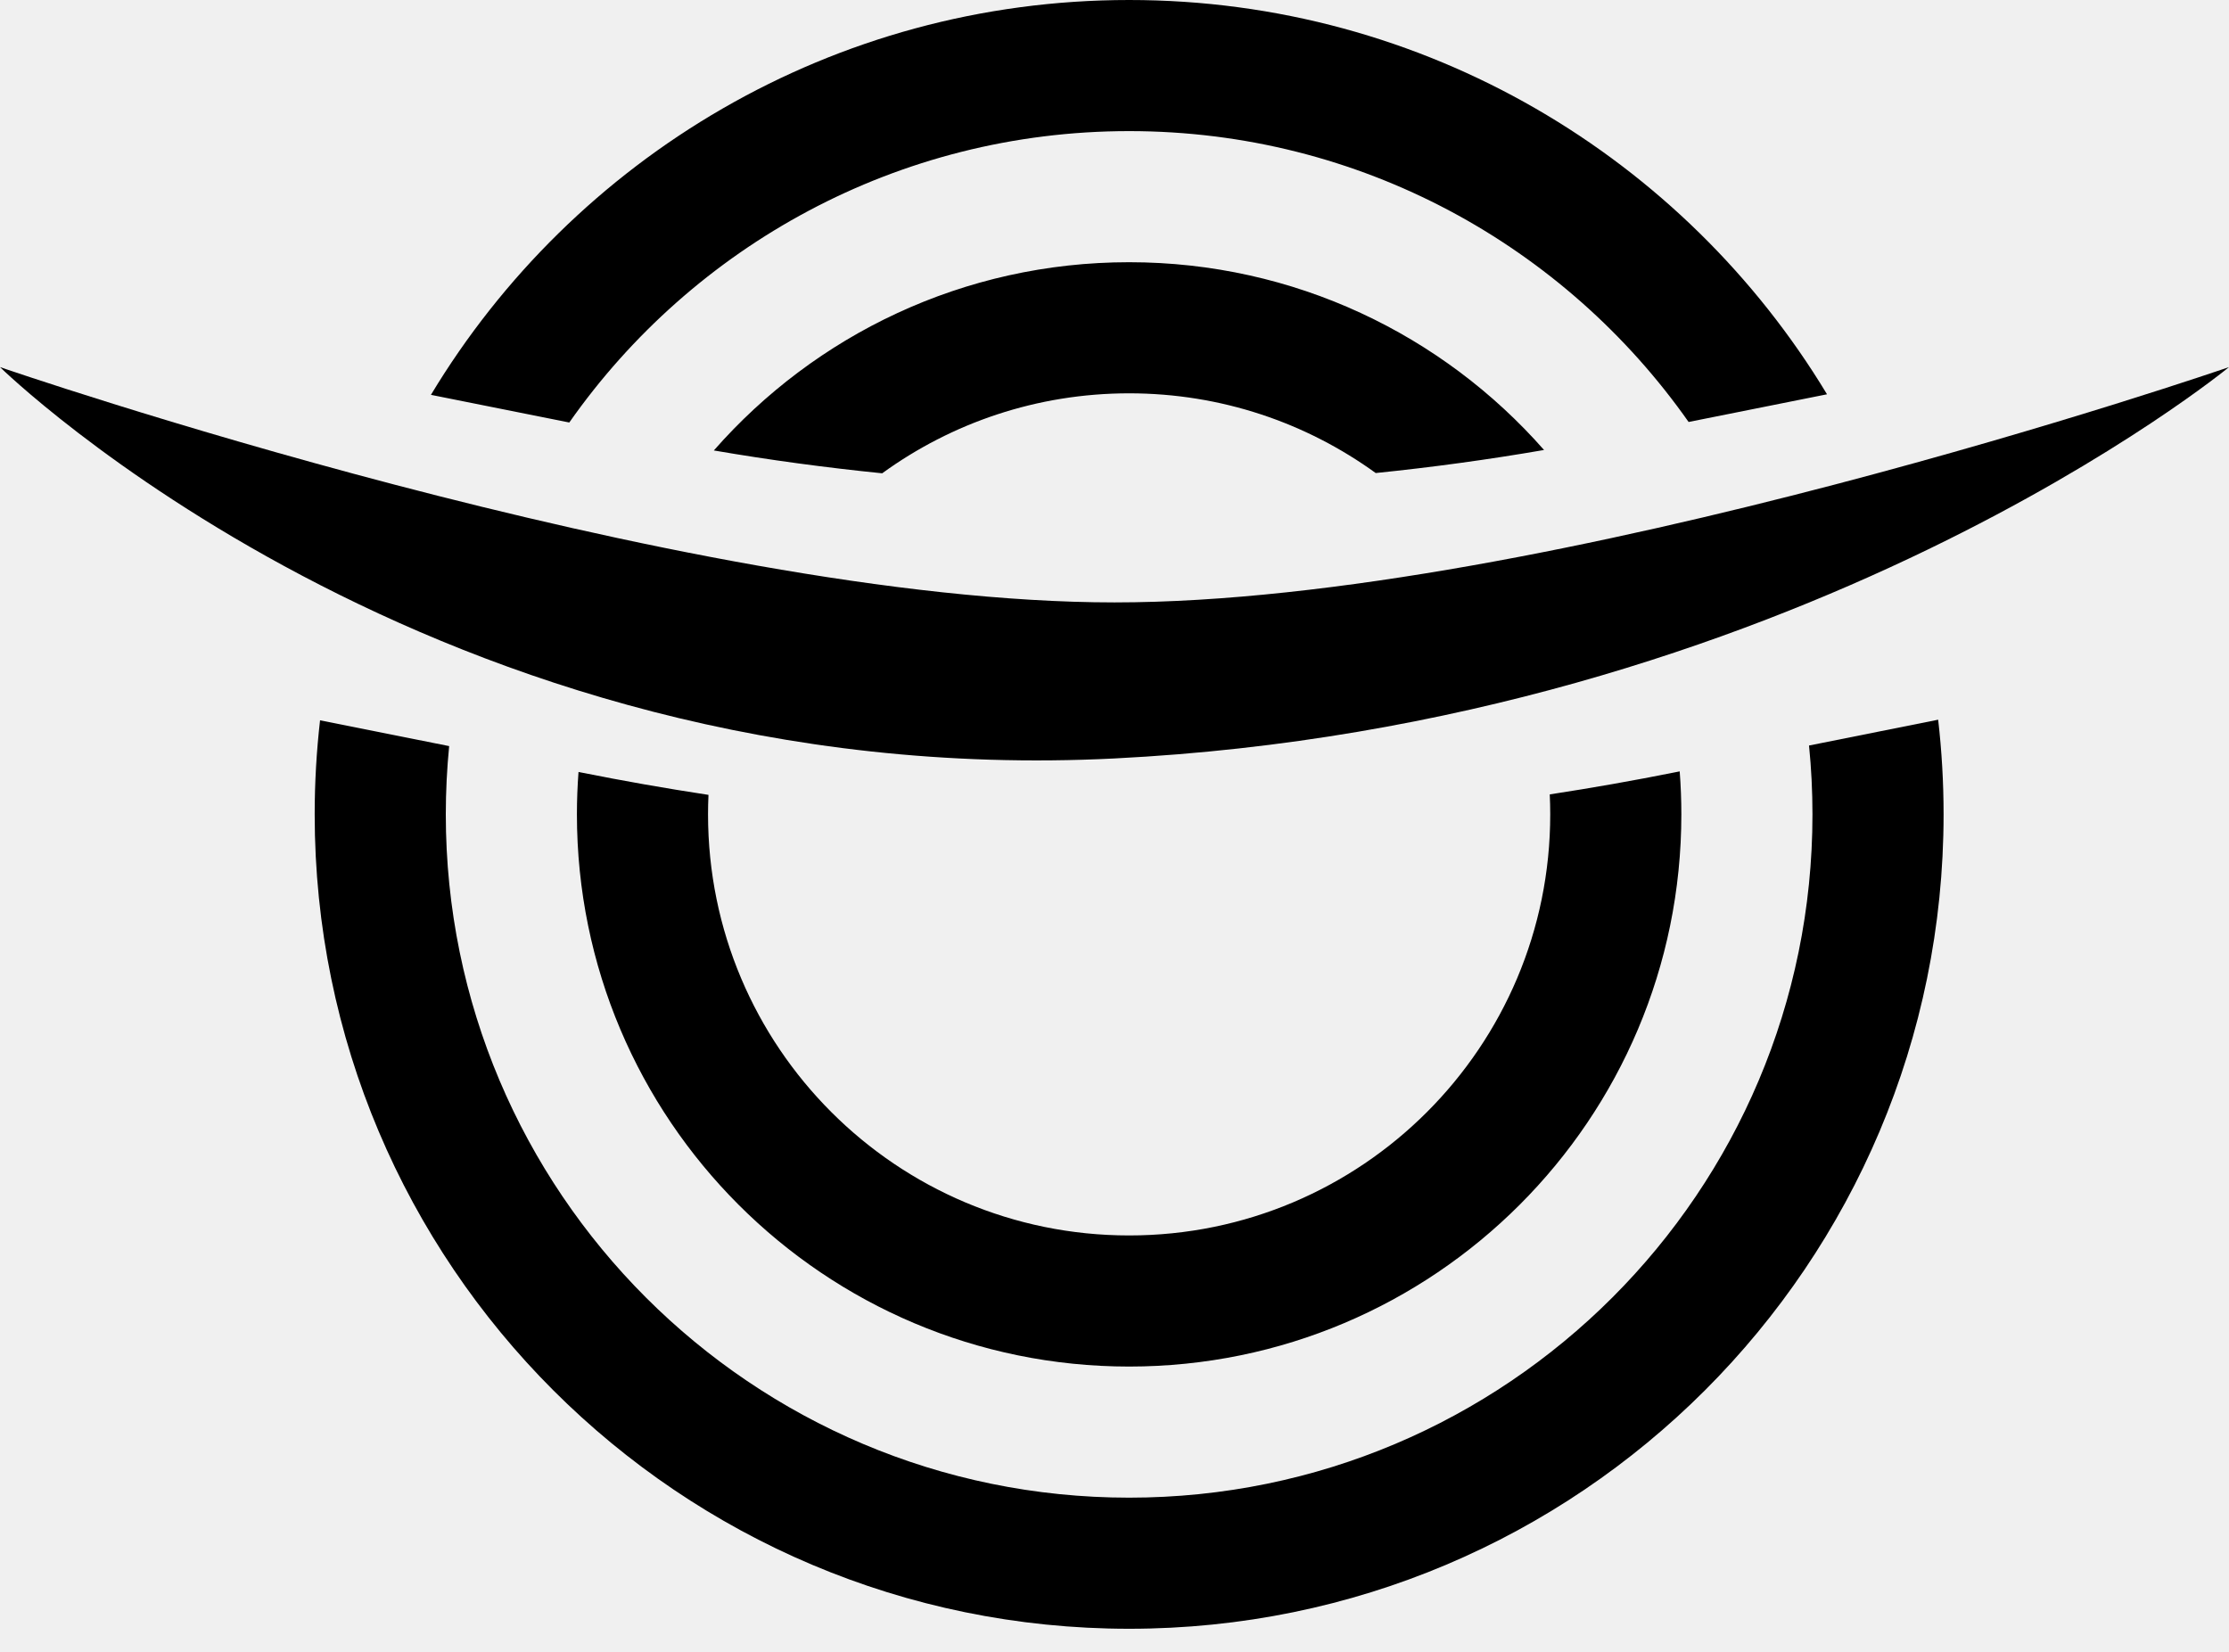
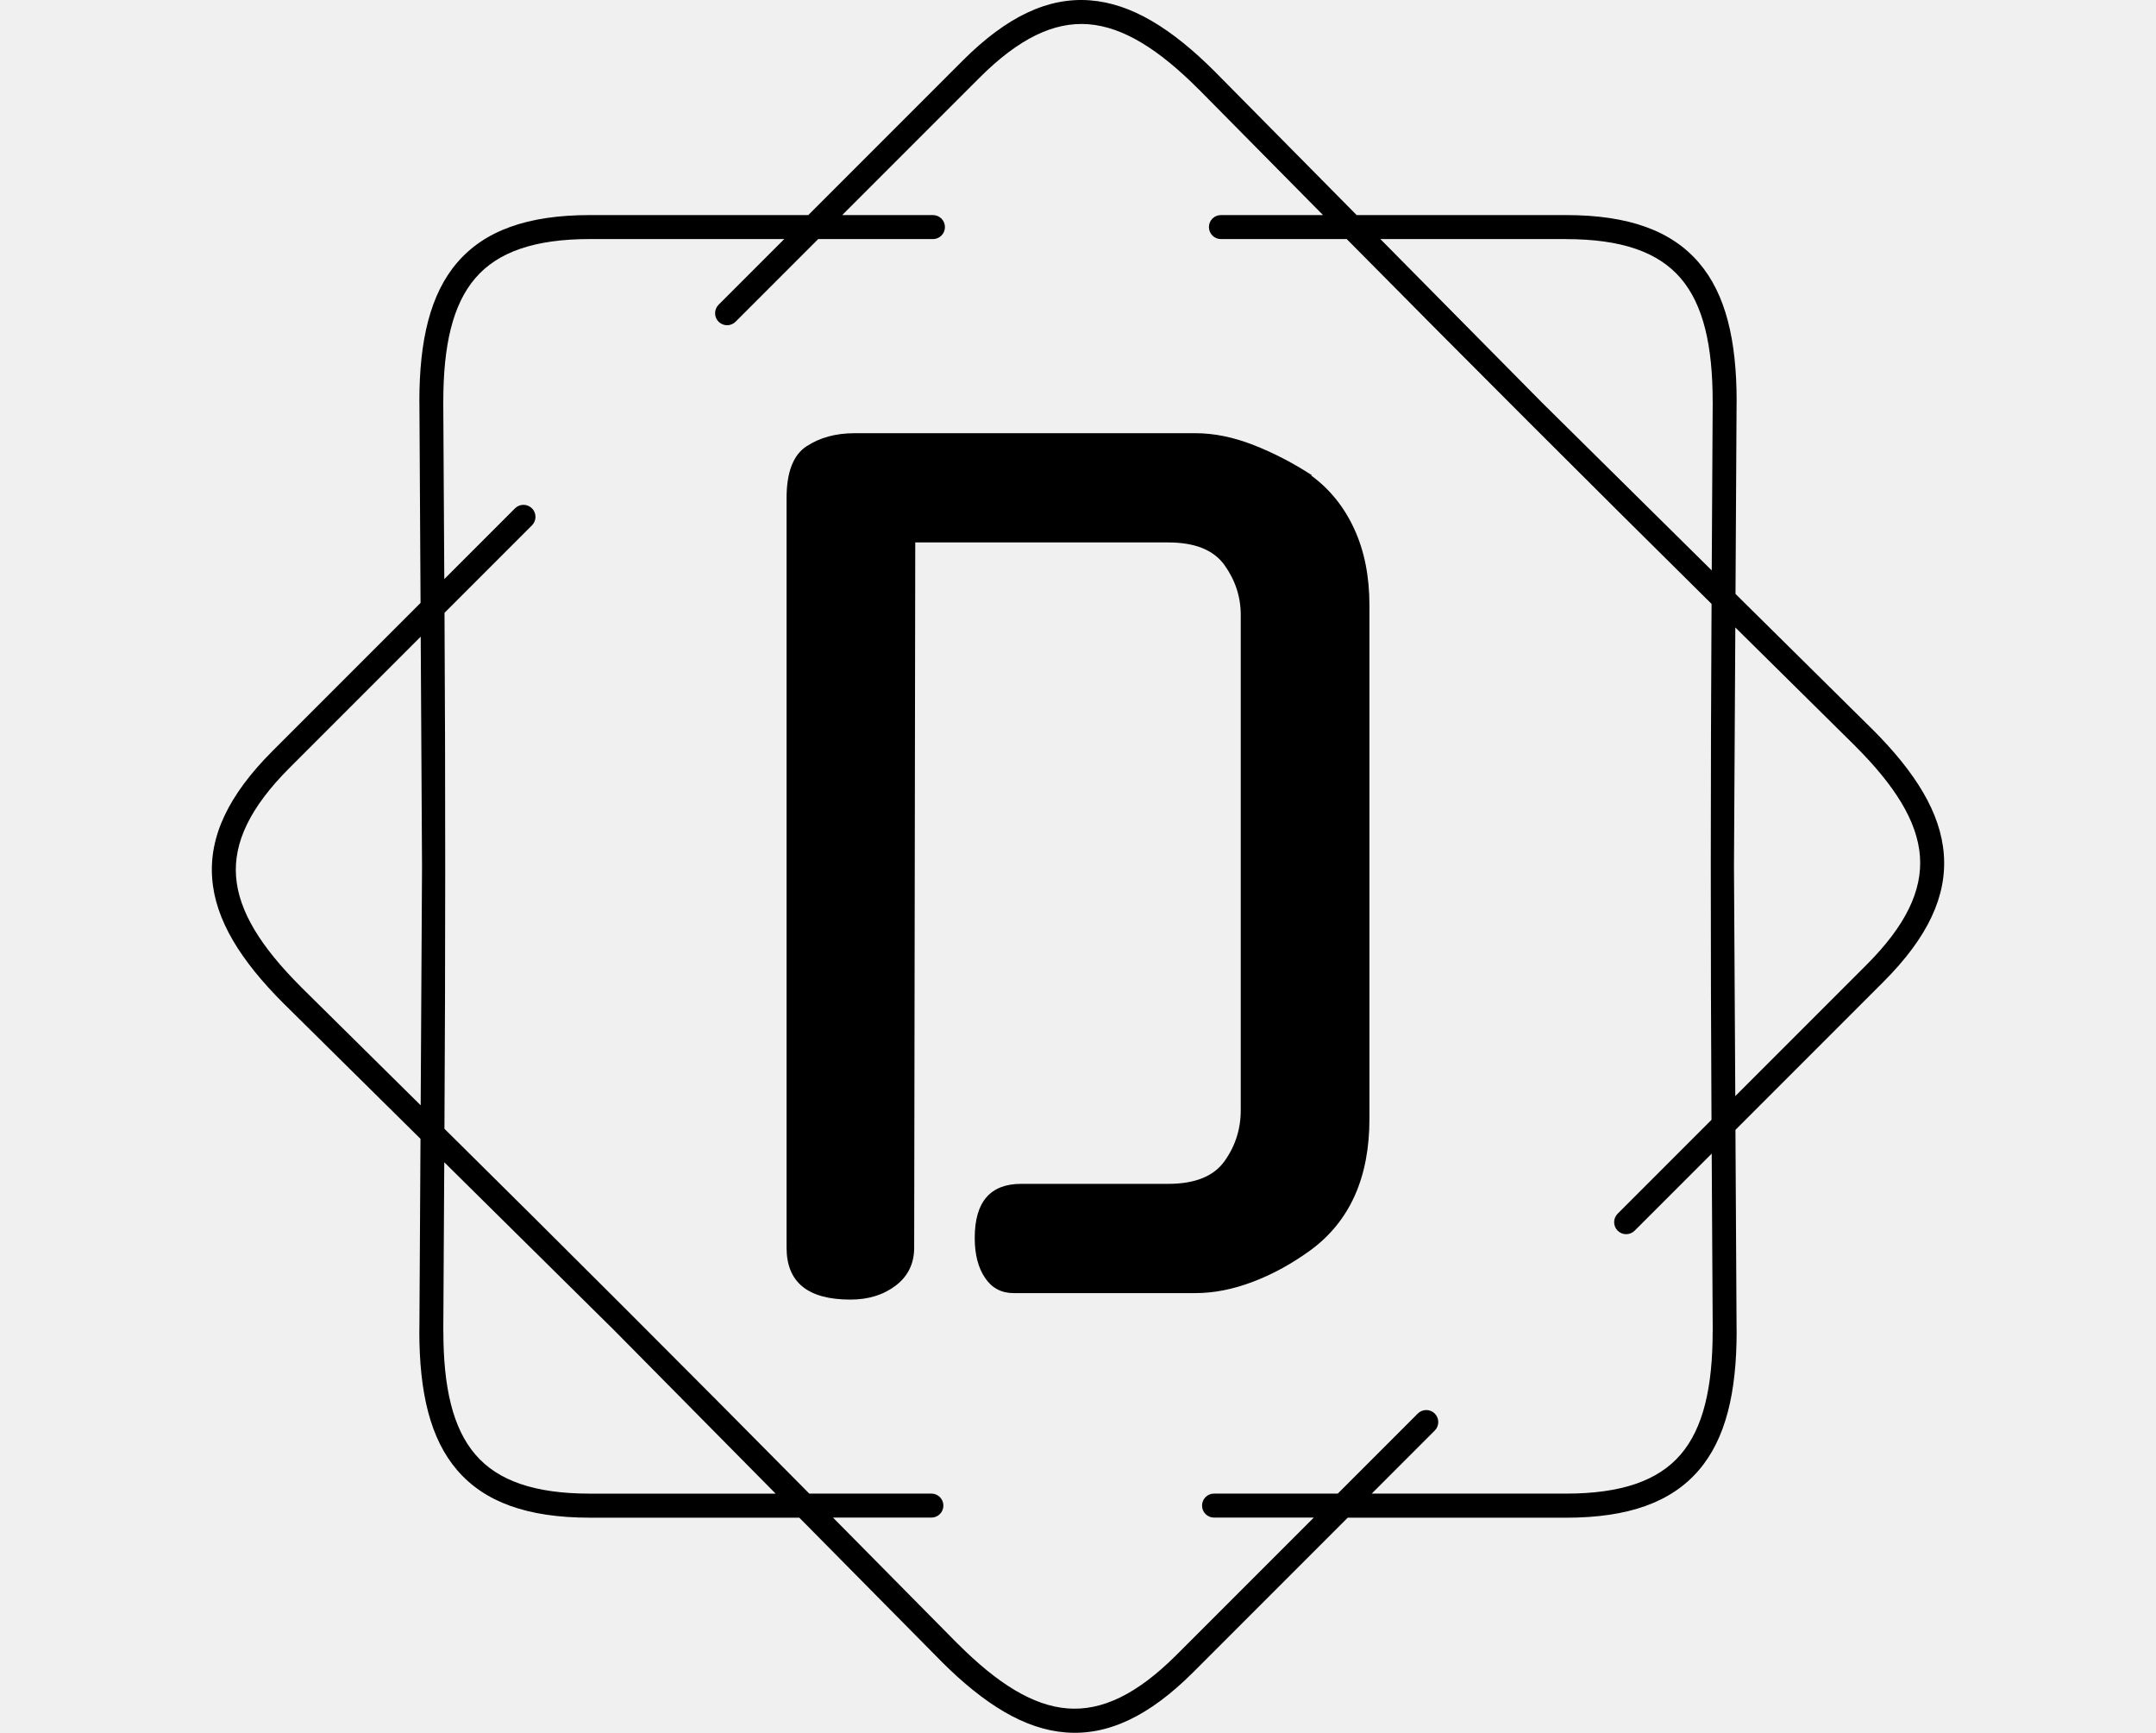
- <svg xmlns="http://www.w3.org/2000/svg" width="85" height="63" viewBox="0 0 85 63" fill="none">
-   <path fill-rule="evenodd" clip-rule="evenodd" d="M27.017 30.314C27.006 30.56 27 30.808 27 31.058C27 39.927 34.189 47.116 43.058 47.116C51.927 47.116 59.116 39.927 59.116 31.058C59.116 30.803 59.11 30.549 59.098 30.296C60.699 30.051 62.295 29.77 63.886 29.451L64.053 29.418C64.095 29.959 64.116 30.506 64.116 31.058C64.116 42.688 54.688 52.116 43.058 52.116C31.428 52.116 22 42.688 22 31.058C22 30.514 22.021 29.975 22.061 29.441L22.114 29.451C23.743 29.777 25.378 30.065 27.017 30.314ZM52.461 18.04C49.818 16.127 46.57 15 43.058 15C39.54 15 36.286 16.131 33.641 18.05C31.494 17.834 29.353 17.544 27.221 17.179C31.081 12.778 36.745 10 43.058 10C49.363 10 55.021 12.771 58.88 17.161C56.749 17.529 54.608 17.821 52.461 18.04ZM68.985 28.432C69.072 29.295 69.116 30.172 69.116 31.058C69.116 45.45 57.45 57.116 43.058 57.116C28.667 57.116 17 45.45 17 31.058C17 30.179 17.044 29.311 17.128 28.454L12.205 27.47C12.07 28.647 12 29.844 12 31.058C12 48.211 25.905 62.116 43.058 62.116C60.211 62.116 74.116 48.211 74.116 31.058C74.116 29.837 74.046 28.632 73.909 27.447L68.985 28.432ZM69.671 15.037L64.393 16.093C59.678 9.384 51.88 5 43.058 5C34.227 5 26.422 9.393 21.709 16.113L16.433 15.058C21.867 6.035 31.758 0 43.058 0C54.35 0 64.234 6.026 69.671 15.037Z" fill="black" />
-   <mask id="path-2-inside-1" fill="white">
-     <path d="M42.5 28.925C16.546 30.231 0 14 0 14C0 14 26 22.974 42.5 22.974C59 22.974 85 14 85 14C85 14 68.454 27.619 42.5 28.925Z" />
-   </mask>
-   <path d="M0 14L5.873 -3.015L-12.605 26.849L0 14ZM42.5 28.925L41.595 10.948L42.5 28.925ZM85 14L96.439 27.898L79.127 -3.015L85 14ZM0 14C-12.605 26.849 -12.6 26.855 -12.595 26.86C-12.593 26.862 -12.587 26.867 -12.584 26.871C-12.576 26.878 -12.569 26.885 -12.56 26.893C-12.544 26.909 -12.527 26.925 -12.509 26.943C-12.473 26.978 -12.432 27.017 -12.387 27.061C-12.297 27.147 -12.189 27.248 -12.064 27.365C-11.814 27.597 -11.495 27.887 -11.107 28.227C-10.333 28.906 -9.282 29.787 -7.966 30.797C-5.346 32.807 -1.615 35.375 3.117 37.872C12.559 42.854 26.401 47.758 43.405 46.903L41.595 10.948C32.645 11.398 25.237 8.839 19.917 6.033C17.268 4.635 15.241 3.227 13.948 2.235C13.307 1.743 12.863 1.366 12.631 1.162C12.515 1.061 12.454 1.004 12.448 0.999C12.446 0.997 12.458 1.008 12.484 1.033C12.497 1.045 12.513 1.061 12.533 1.081C12.544 1.09 12.555 1.101 12.566 1.113C12.572 1.119 12.579 1.125 12.585 1.131C12.588 1.134 12.593 1.139 12.595 1.141C12.6 1.145 12.605 1.15 0 14ZM43.405 46.903C59.328 46.101 72.316 41.53 81.317 37.178C85.834 34.995 89.418 32.833 91.955 31.151C93.227 30.308 94.245 29.579 94.995 29.02C95.37 28.741 95.679 28.503 95.92 28.314C96.041 28.219 96.144 28.137 96.231 28.067C96.274 28.032 96.313 28 96.348 27.972C96.365 27.958 96.382 27.945 96.397 27.932C96.404 27.926 96.412 27.92 96.419 27.914C96.422 27.911 96.428 27.907 96.429 27.906C96.434 27.902 96.439 27.898 85 14C73.561 0.102 73.566 0.099 73.57 0.095C73.572 0.093 73.576 0.089 73.579 0.087C73.586 0.082 73.591 0.077 73.597 0.073C73.608 0.063 73.618 0.055 73.628 0.047C73.647 0.032 73.661 0.02 73.673 0.011C73.695 -0.007 73.703 -0.013 73.696 -0.007C73.682 0.004 73.61 0.06 73.482 0.155C73.226 0.346 72.748 0.692 72.063 1.146C70.687 2.058 68.513 3.383 65.648 4.767C59.889 7.552 51.627 10.443 41.595 10.948L43.405 46.903ZM85 14C79.127 -3.015 79.129 -3.016 79.13 -3.016C79.131 -3.016 79.132 -3.017 79.133 -3.017C79.134 -3.017 79.135 -3.018 79.136 -3.018C79.137 -3.018 79.137 -3.018 79.135 -3.018C79.131 -3.016 79.121 -3.013 79.106 -3.008C79.074 -2.997 79.019 -2.978 78.94 -2.952C78.784 -2.899 78.537 -2.816 78.207 -2.707C77.547 -2.489 76.561 -2.169 75.317 -1.78C72.818 -1 69.327 0.039 65.375 1.075C57.005 3.268 48.283 4.974 42.5 4.974V40.974C53.217 40.974 65.745 38.193 74.5 35.899C79.111 34.691 83.151 33.487 86.043 32.585C87.494 32.132 88.668 31.751 89.494 31.478C89.908 31.341 90.235 31.232 90.468 31.153C90.584 31.114 90.677 31.082 90.744 31.059C90.778 31.047 90.806 31.038 90.828 31.031C90.838 31.027 90.847 31.024 90.855 31.021C90.859 31.02 90.862 31.019 90.865 31.018C90.867 31.017 90.868 31.017 90.869 31.016C90.871 31.016 90.873 31.015 85 14ZM42.5 4.974C36.717 4.974 27.995 3.268 19.625 1.075C15.673 0.039 12.182 -1 9.684 -1.78C8.439 -2.169 7.453 -2.489 6.793 -2.707C6.463 -2.816 6.216 -2.899 6.06 -2.952C5.981 -2.978 5.926 -2.997 5.895 -3.008C5.879 -3.013 5.869 -3.016 5.865 -3.018C5.863 -3.018 5.863 -3.018 5.864 -3.018C5.865 -3.018 5.866 -3.017 5.867 -3.017C5.868 -3.017 5.869 -3.016 5.87 -3.016C5.871 -3.016 5.873 -3.015 0 14C-5.873 31.015 -5.871 31.016 -5.869 31.016C-5.868 31.017 -5.866 31.017 -5.865 31.018C-5.862 31.019 -5.859 31.02 -5.855 31.021C-5.847 31.024 -5.838 31.027 -5.827 31.031C-5.806 31.038 -5.778 31.047 -5.744 31.059C-5.676 31.082 -5.584 31.114 -5.468 31.153C-5.235 31.232 -4.908 31.341 -4.494 31.478C-3.668 31.751 -2.494 32.132 -1.043 32.585C1.849 33.487 5.889 34.691 10.5 35.899C19.255 38.193 31.783 40.974 42.5 40.974V4.974Z" fill="black" mask="url(#path-2-inside-1)" />
+ <svg xmlns="http://www.w3.org/2000/svg" version="1.1" width="2000" height="1607" viewBox="0 0 2000 1607">
+   <g transform="matrix(1,0,0,1,0,0)">
+     <svg viewBox="0 0 448 360" data-background-color="#ffffff" preserveAspectRatio="xMidYMid meet" height="1607" width="2000">
+       <g id="tight-bounds" transform="matrix(1,0,0,1,0,0)">
+         <svg viewBox="0 0 448 360" height="360" width="448">
+           <g>
+             <svg />
+           </g>
+           <g>
+             <svg viewBox="0 0 448 360" height="360" width="448">
+               <g>
+                 <path d="M193.855 44.683c1.378 0 2.494 1.116 2.495 2.494 0 1.378-1.116 2.494-2.495 2.495h-23.846l-17.167 17.167c-0.973 0.973-2.551 0.973-3.53 0-0.973-0.973-0.973-2.551 0-3.529l13.644-13.645h-40.378c-11.518 0-19.151 2.688-23.815 8.113-4.739 5.519-6.66 14.056-6.66 25.63 0 0.069 0 0.137-0.006 0.206l0.212 36.692 14.692-14.692c0.973-0.973 2.551-0.973 3.53 0 0.973 0.973 0.973 2.551 0 3.53l-18.178 18.178c0.206 35.832 0.193 71.358-0.013 107.19 25.486 25.2 50.617 50.312 75.811 75.791h25.38c1.378 0 2.494 1.116 2.495 2.495 0 1.378-1.116 2.494-2.495 2.494h-20.448l25.942 26.241 0.006-0.006c8.188 8.188 15.577 12.859 22.824 13.413 7.146 0.543 14.442-2.956 22.586-11.093l28.555-28.555h-20.722c-1.378 0-2.494-1.116-2.495-2.494 0-1.378 1.116-2.494 2.495-2.495h25.711l16.625-16.625c0.973-0.973 2.551-0.973 3.529 0 0.973 0.973 0.973 2.551 0 3.53l-13.101 13.102h40.377c11.518 0 19.151-2.688 23.815-8.113 4.739-5.519 6.66-14.056 6.66-25.63h0.013l-0.212-36.898-16.014 16.014c-0.973 0.973-2.551 0.973-3.53 0-0.973-0.973-0.973-2.551 0-3.53l19.5-19.5c-0.206-35.832-0.193-71.358 0.013-107.19-25.486-25.2-50.617-50.312-75.811-75.791h-26.147c-1.378 0-2.494-1.116-2.495-2.495 0-1.378 1.116-2.494 2.495-2.494h21.215l-25.824-26.123c-0.044-0.037-0.081-0.075-0.124-0.112-8.188-8.188-15.577-12.859-22.824-13.413-7.146-0.543-14.442 2.956-22.586 11.093l-28.555 28.555h18.858zM122.578 44.683h45.367l32.078-32.078c9.248-9.248 17.81-13.195 26.484-12.534 8.568 0.649 16.956 5.824 25.985 14.854 0.05 0.05 0.094 0.094 0.137 0.143l29.278 29.615h43.508c13.071 0 21.919 3.268 27.594 9.871 5.6 6.517 7.864 16.101 7.864 28.867 0 0.081-0.006 0.156-0.012 0.23l-0.225 39.742 28.43 28.112 0.006-0.006c9.03 9.03 14.206 17.411 14.854 25.985 0.661 8.674-3.293 17.236-12.534 26.484l-30.768 30.768 0.237 41.843h0.012c0 12.765-2.27 22.35-7.864 28.867-5.675 6.604-14.524 9.872-27.594 9.871h-45.366l-32.078 32.078c-9.248 9.248-17.81 13.195-26.484 12.534-8.568-0.649-16.956-5.824-25.985-14.854l0.006-0.006-29.421-29.758h-43.509c-13.071 0-21.919-3.268-27.594-9.872-5.6-6.517-7.864-16.101-7.863-28.866h0.012l0.231-39.972-28.293-27.969c-0.05-0.044-0.1-0.087-0.143-0.137-9.03-9.03-14.206-17.411-14.854-25.985-0.661-8.674 3.293-17.236 12.534-26.484l30.768-30.768-0.237-41.607c-0.006-0.075-0.012-0.156-0.012-0.23 0-12.765 2.27-22.35 7.864-28.867 5.675-6.604 14.524-9.872 27.594-9.871zM87.682 179.997l-0.274-47.724-27.276 27.276c-8.138 8.138-11.636 15.44-11.094 22.587 0.549 7.246 5.226 14.642 13.413 22.823 0.037 0.037 0.081 0.081 0.113 0.125l24.837 24.551 0.281-49.644zM92.303 241.483l-0.2 35.09h0.013c0 11.58 1.921 20.117 6.66 25.63 4.664 5.432 12.297 8.113 23.815 8.113h38.576l-33.55-33.936-35.308-34.903zM325.415 49.672h-38.575l33.549 33.936 35.308 34.902 0.2-34.884c-0.006-0.069-0.006-0.137-0.007-0.205 0-11.58-1.921-20.117-6.66-25.63-4.664-5.432-12.297-8.113-23.815-8.113zM360.599 130.352l-0.281 49.645 0.274 47.724 27.276-27.276c8.138-8.138 11.636-15.44 11.094-22.587-0.549-7.252-5.226-14.642-13.413-22.824l0.006-0.006-24.956-24.669z" fill="#000000" fill-rule="nonzero" stroke="none" stroke-width="1" stroke-linecap="butt" stroke-linejoin="miter" stroke-miterlimit="10" stroke-dasharray="" stroke-dashoffset="0" font-family="none" font-weight="none" font-size="none" text-anchor="none" style="mix-blend-mode: normal" data-fill-palette-color="tertiary" />
+               </g>
+               <g transform="matrix(1,0,0,1,163.4382,90)">
+                 <svg viewBox="0 0 121.124 180" height="180" width="121.124">
+                   <g>
+                     <svg viewBox="0 0 121.124 180" height="180" width="121.124">
+                       <g>
+                         <svg viewBox="0 0 121.124 180" height="180" width="121.124">
+                           <g>
+                             <svg viewBox="0 0 121.124 180" height="180" width="121.124">
+                               <g id="textblocktransform">
+                                 <svg viewBox="0 0 121.124 180" height="180" width="121.124" id="textblock">
+                                   <g>
+                                     <svg viewBox="0 0 121.124 180" height="180" width="121.124">
+                                       <g transform="matrix(1,0,0,1,0,0)">
+                                         <svg width="121.124" viewBox="4 -39.7 26.95 40.05" height="180" data-palette-color="#111111">
+                                           <path d="M14.85-5L21.65-5Q23.5-5 24.25-6.05 25-7.1 25-8.4L25-8.4 25-31.3Q25-32.55 24.25-33.6 23.5-34.65 21.65-34.65L21.65-34.65 9.95-34.65 9.9-2.05Q9.9-0.95 9.05-0.3 8.2 0.35 6.95 0.35L6.95 0.35Q4 0.35 4-2.05L4-2.05 4-36.7Q4-38.5 4.93-39.1 5.85-39.7 7.15-39.7L7.15-39.7 22.9-39.7Q24.2-39.7 25.6-39.15 27-38.6 28.3-37.75L28.3-37.75 28.25-37.75Q29.55-36.8 30.25-35.27 30.95-33.75 30.95-31.75L30.95-31.75 30.95-8Q30.95-3.95 28.25-1.95L28.25-1.95Q26.95-1 25.58-0.48 24.2 0.05 22.9 0.05L22.9 0.05 14.5 0.05Q13.65 0.05 13.18-0.65 12.7-1.35 12.7-2.5L12.7-2.5Q12.7-5 14.85-5L14.85-5Z" opacity="1" transform="matrix(1,0,0,1,0,0)" fill="#000000" class="wordmark-text-0" data-fill-palette-color="primary" id="text-0" />
+                                         </svg>
+                                       </g>
+                                     </svg>
+                                   </g>
+                                 </svg>
+                               </g>
+                             </svg>
+                           </g>
+                           <g />
+                         </svg>
+                       </g>
+                     </svg>
+                   </g>
+                 </svg>
+               </g>
+             </svg>
+           </g>
+           <defs />
+         </svg>
+         <rect width="448" height="360" fill="none" stroke="none" visibility="hidden" />
+       </g>
+     </svg>
+   </g>
</svg>
